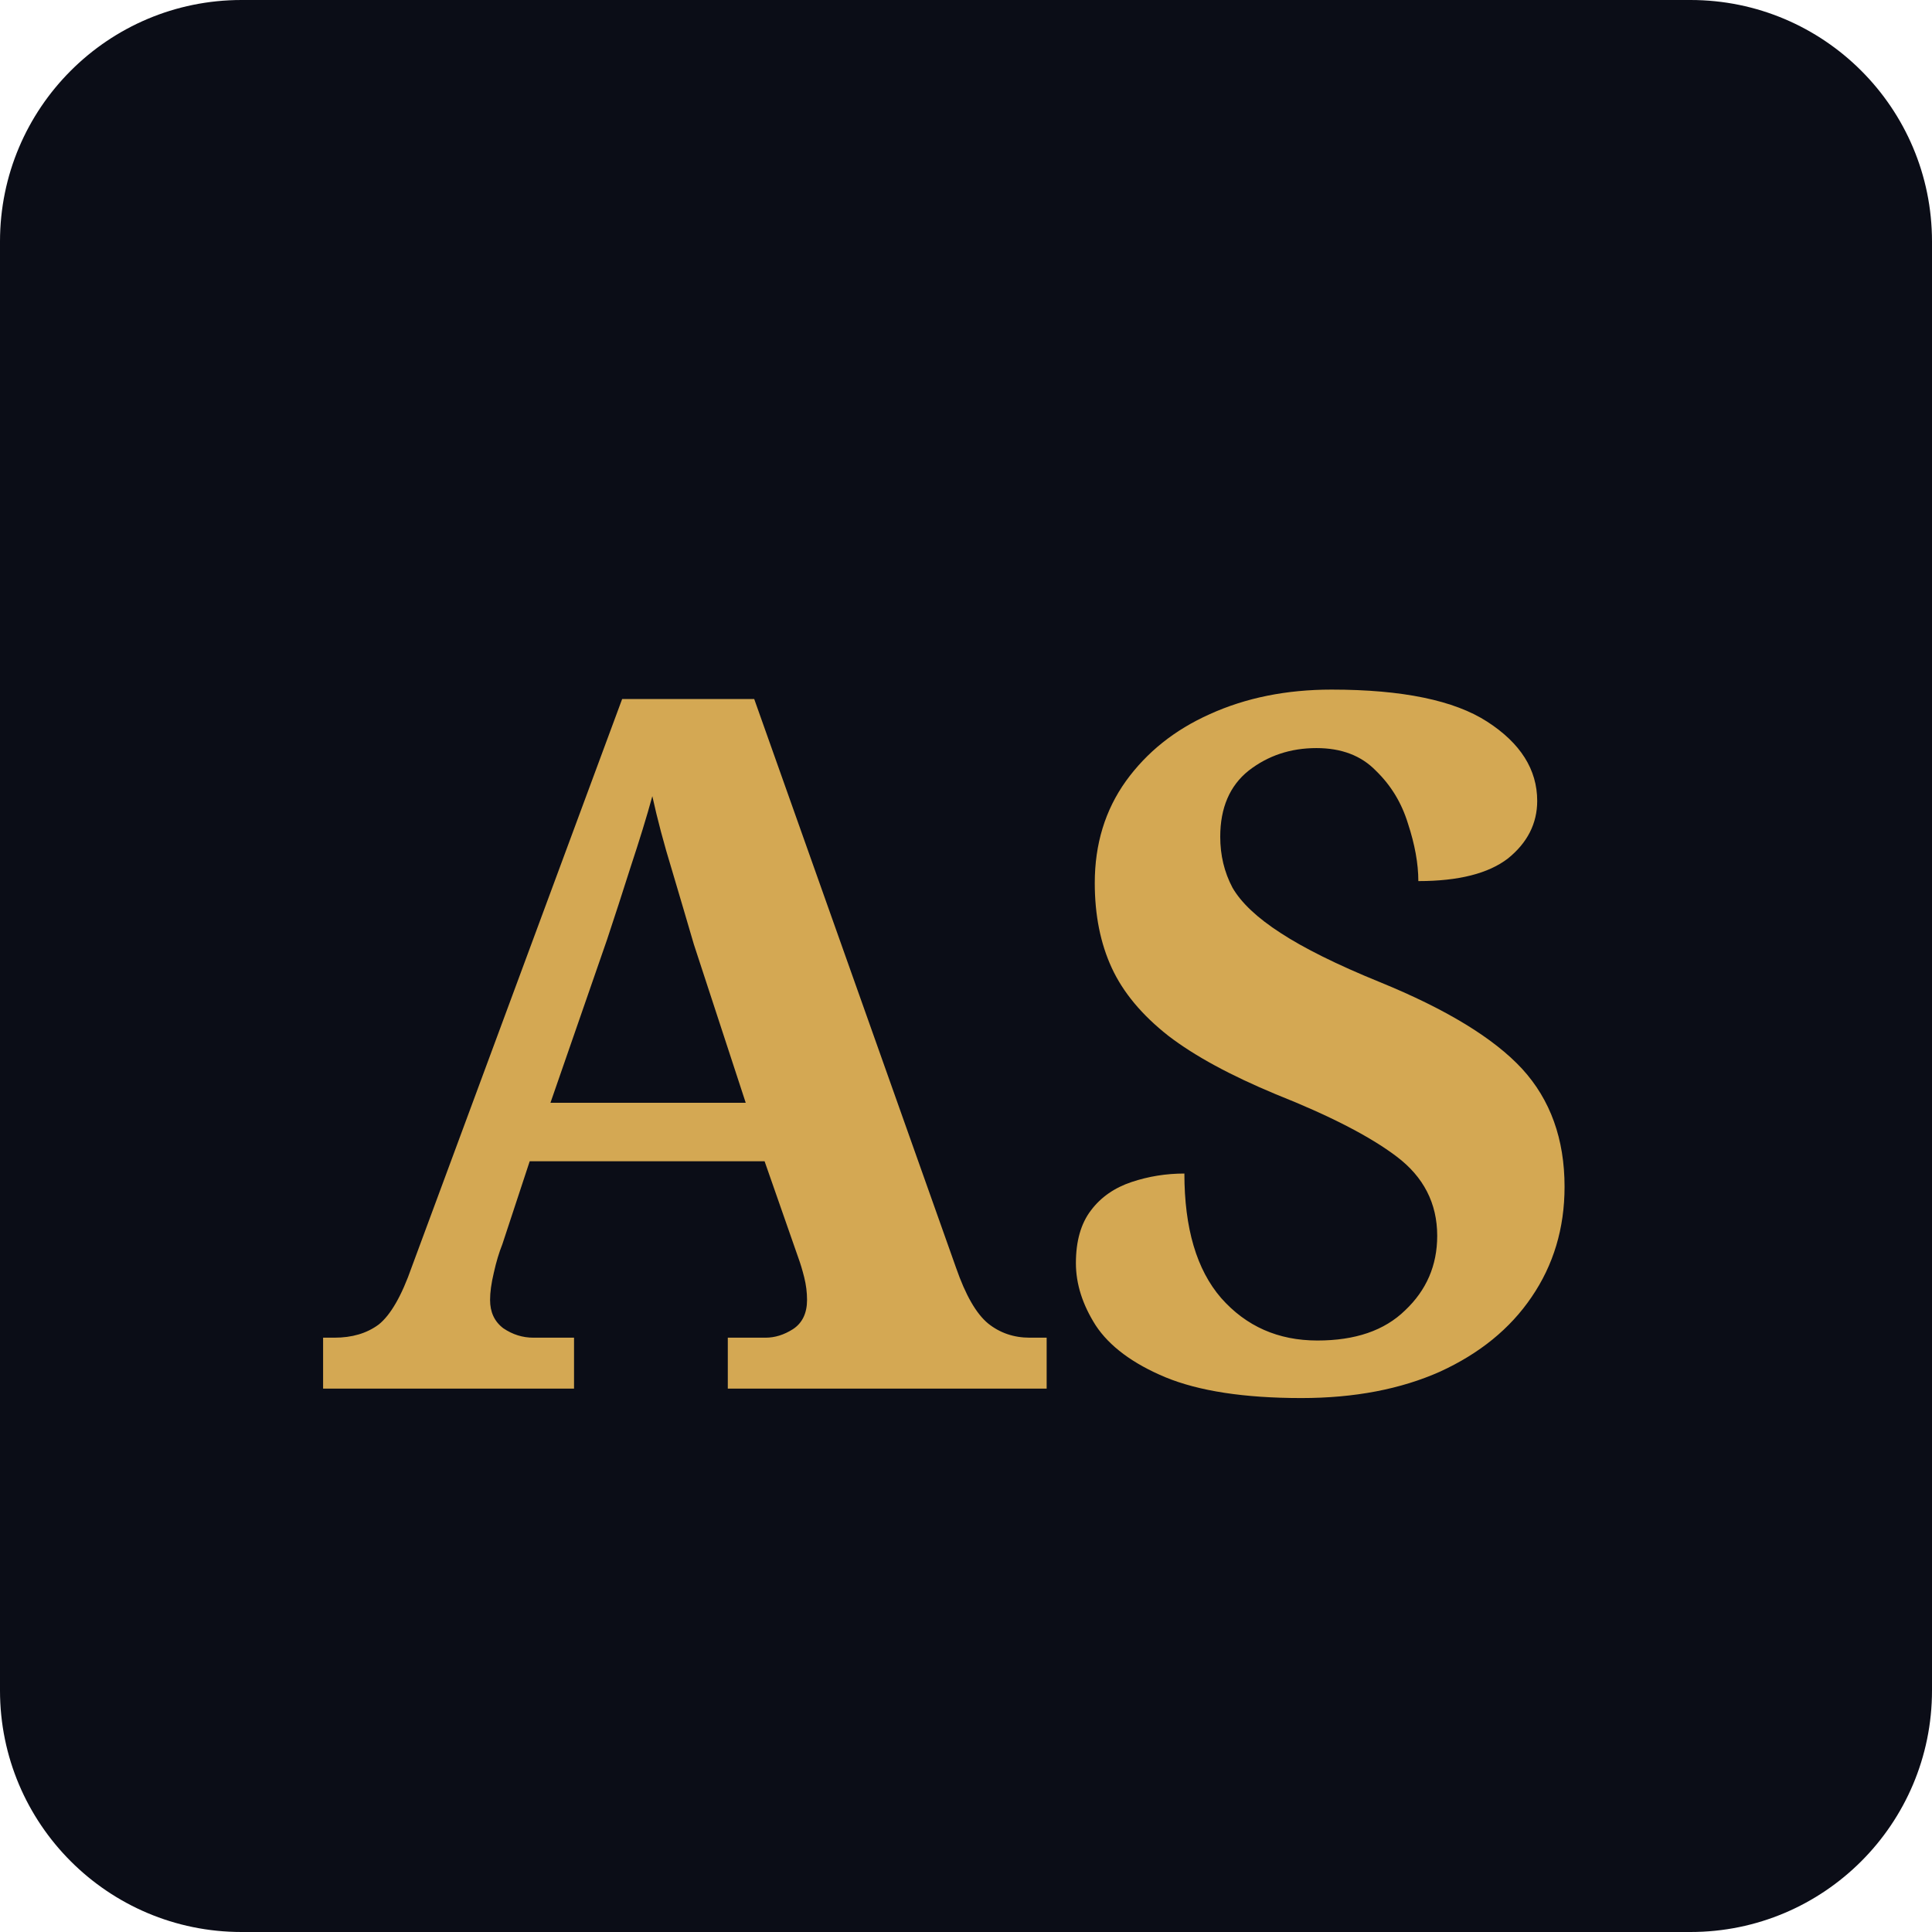
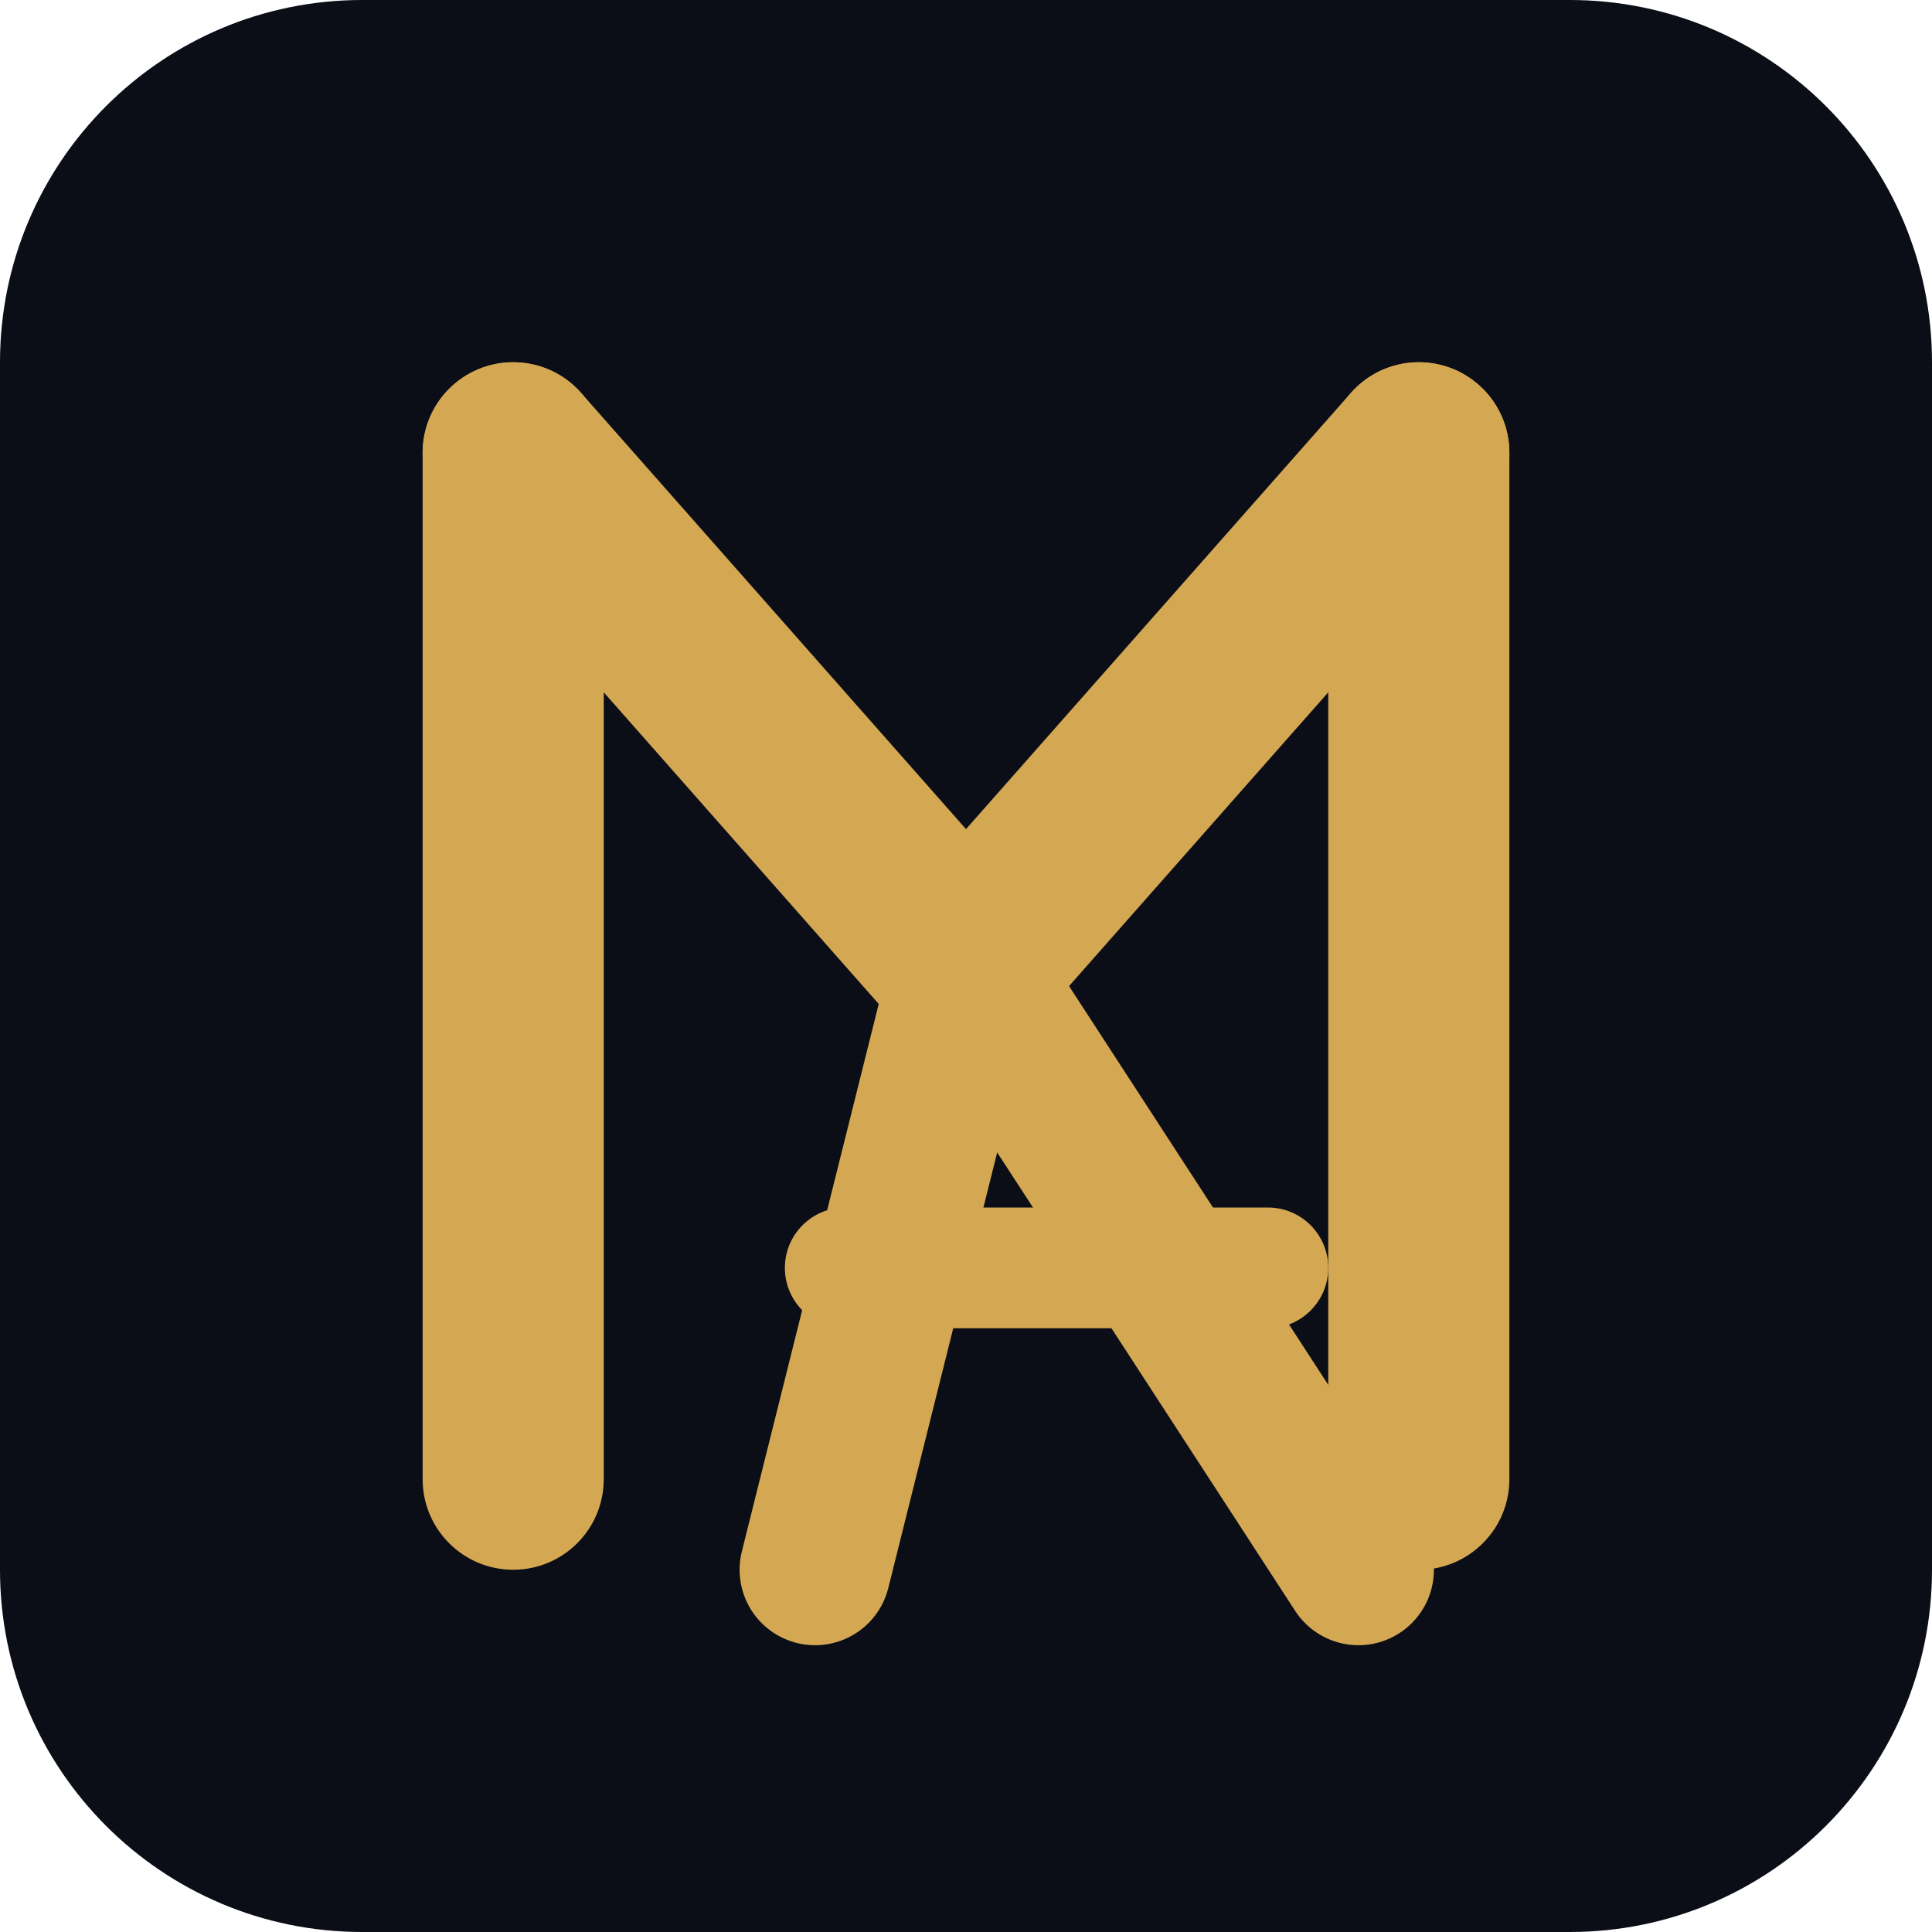
- <svg xmlns="http://www.w3.org/2000/svg" viewBox="0 0 32 32">
-   <rect width="32" height="32" rx="4" fill="#0b0d17" />
-   <text x="16" y="23" font-family="Georgia, serif" font-size="16" font-weight="bold" fill="#d4a853" text-anchor="middle">AS</text>
+ <svg xmlns="http://www.w3.org/2000/svg" viewBox="0 0 32 32" fill="none">
+   <rect width="32" height="32" rx="6" fill="#0b0d17" />
+   <rect x="7" y="6" width="3" height="20" rx="1.5" fill="#d4a853" />
+   <rect x="22" y="6" width="3" height="20" rx="1.5" fill="#d4a853" />
+   <path d="M 8.5 7.5 L 16 16" stroke="#d4a853" stroke-width="3" stroke-linecap="round" />
+   <path d="M 23.5 7.5 L 16 16" stroke="#d4a853" stroke-width="3" stroke-linecap="round" />
+   <path d="M 16 16 L 13.5 26" stroke="#d4a853" stroke-width="2.5" stroke-linecap="round" />
+   <path d="M 16 16 L 22.5 26" stroke="#d4a853" stroke-width="2.5" stroke-linecap="round" />
+   <rect x="13" y="20" width="9" height="2" rx="1" fill="#d4a853" />
</svg>
